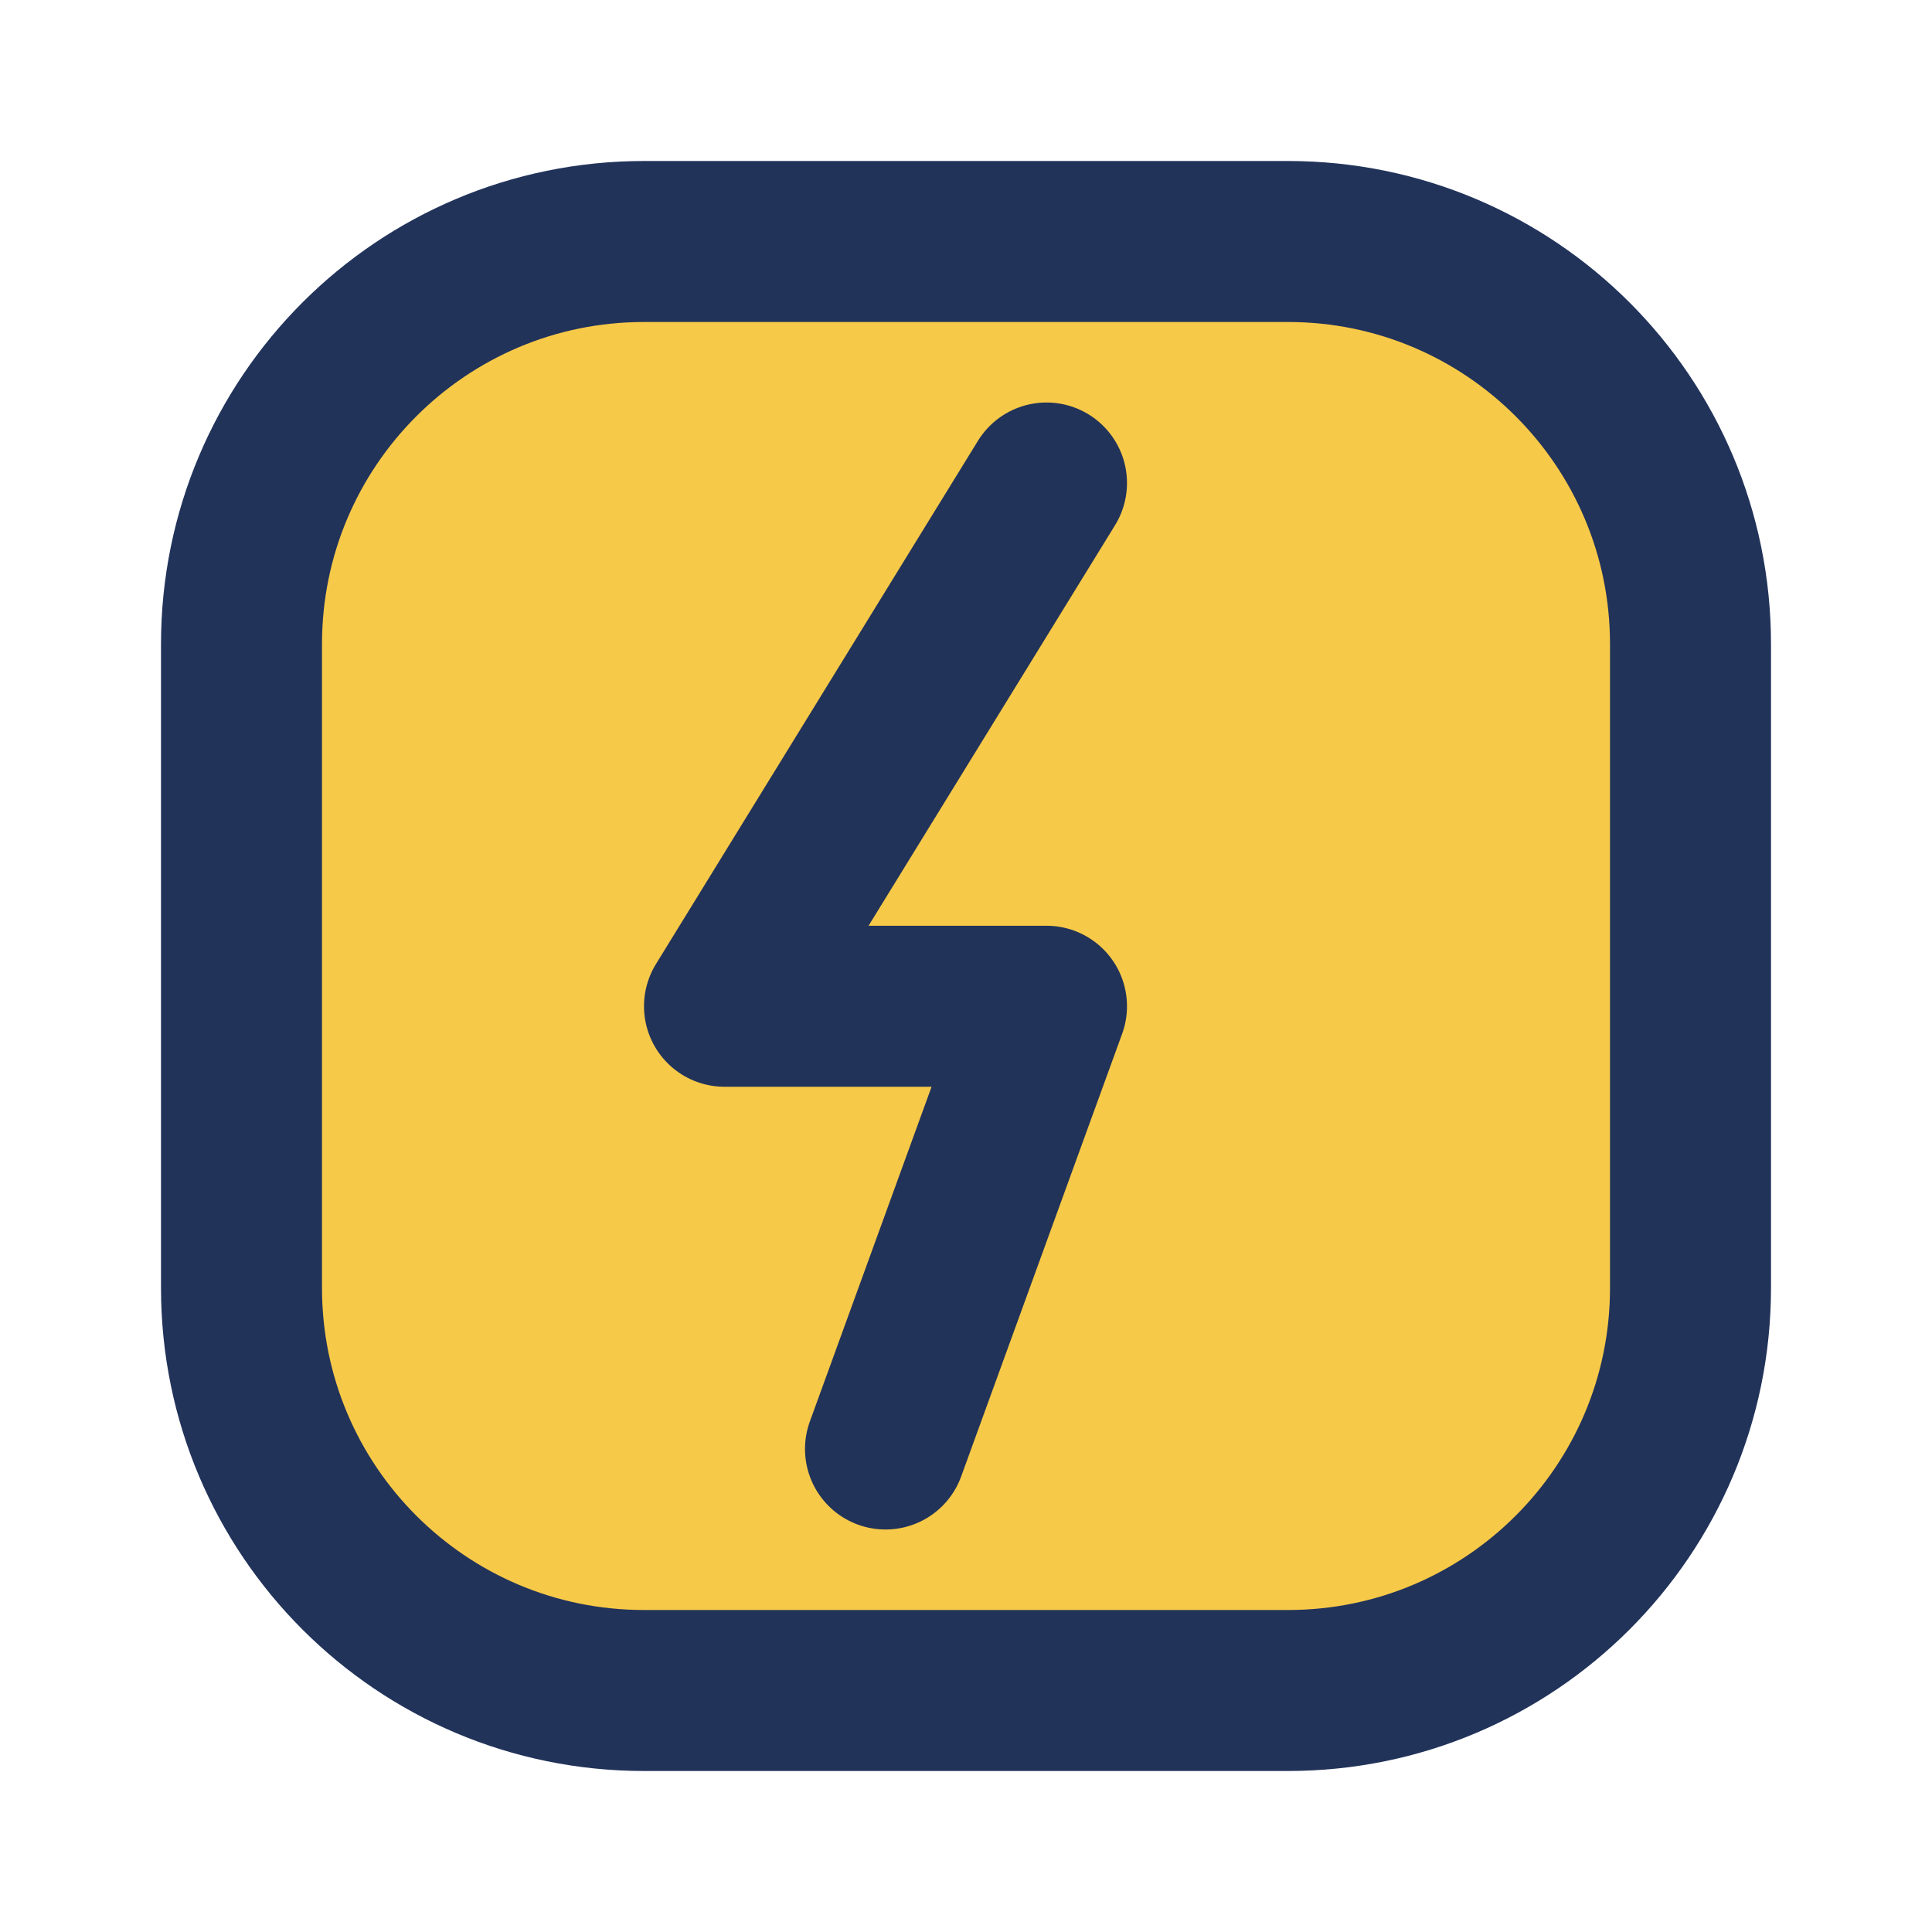
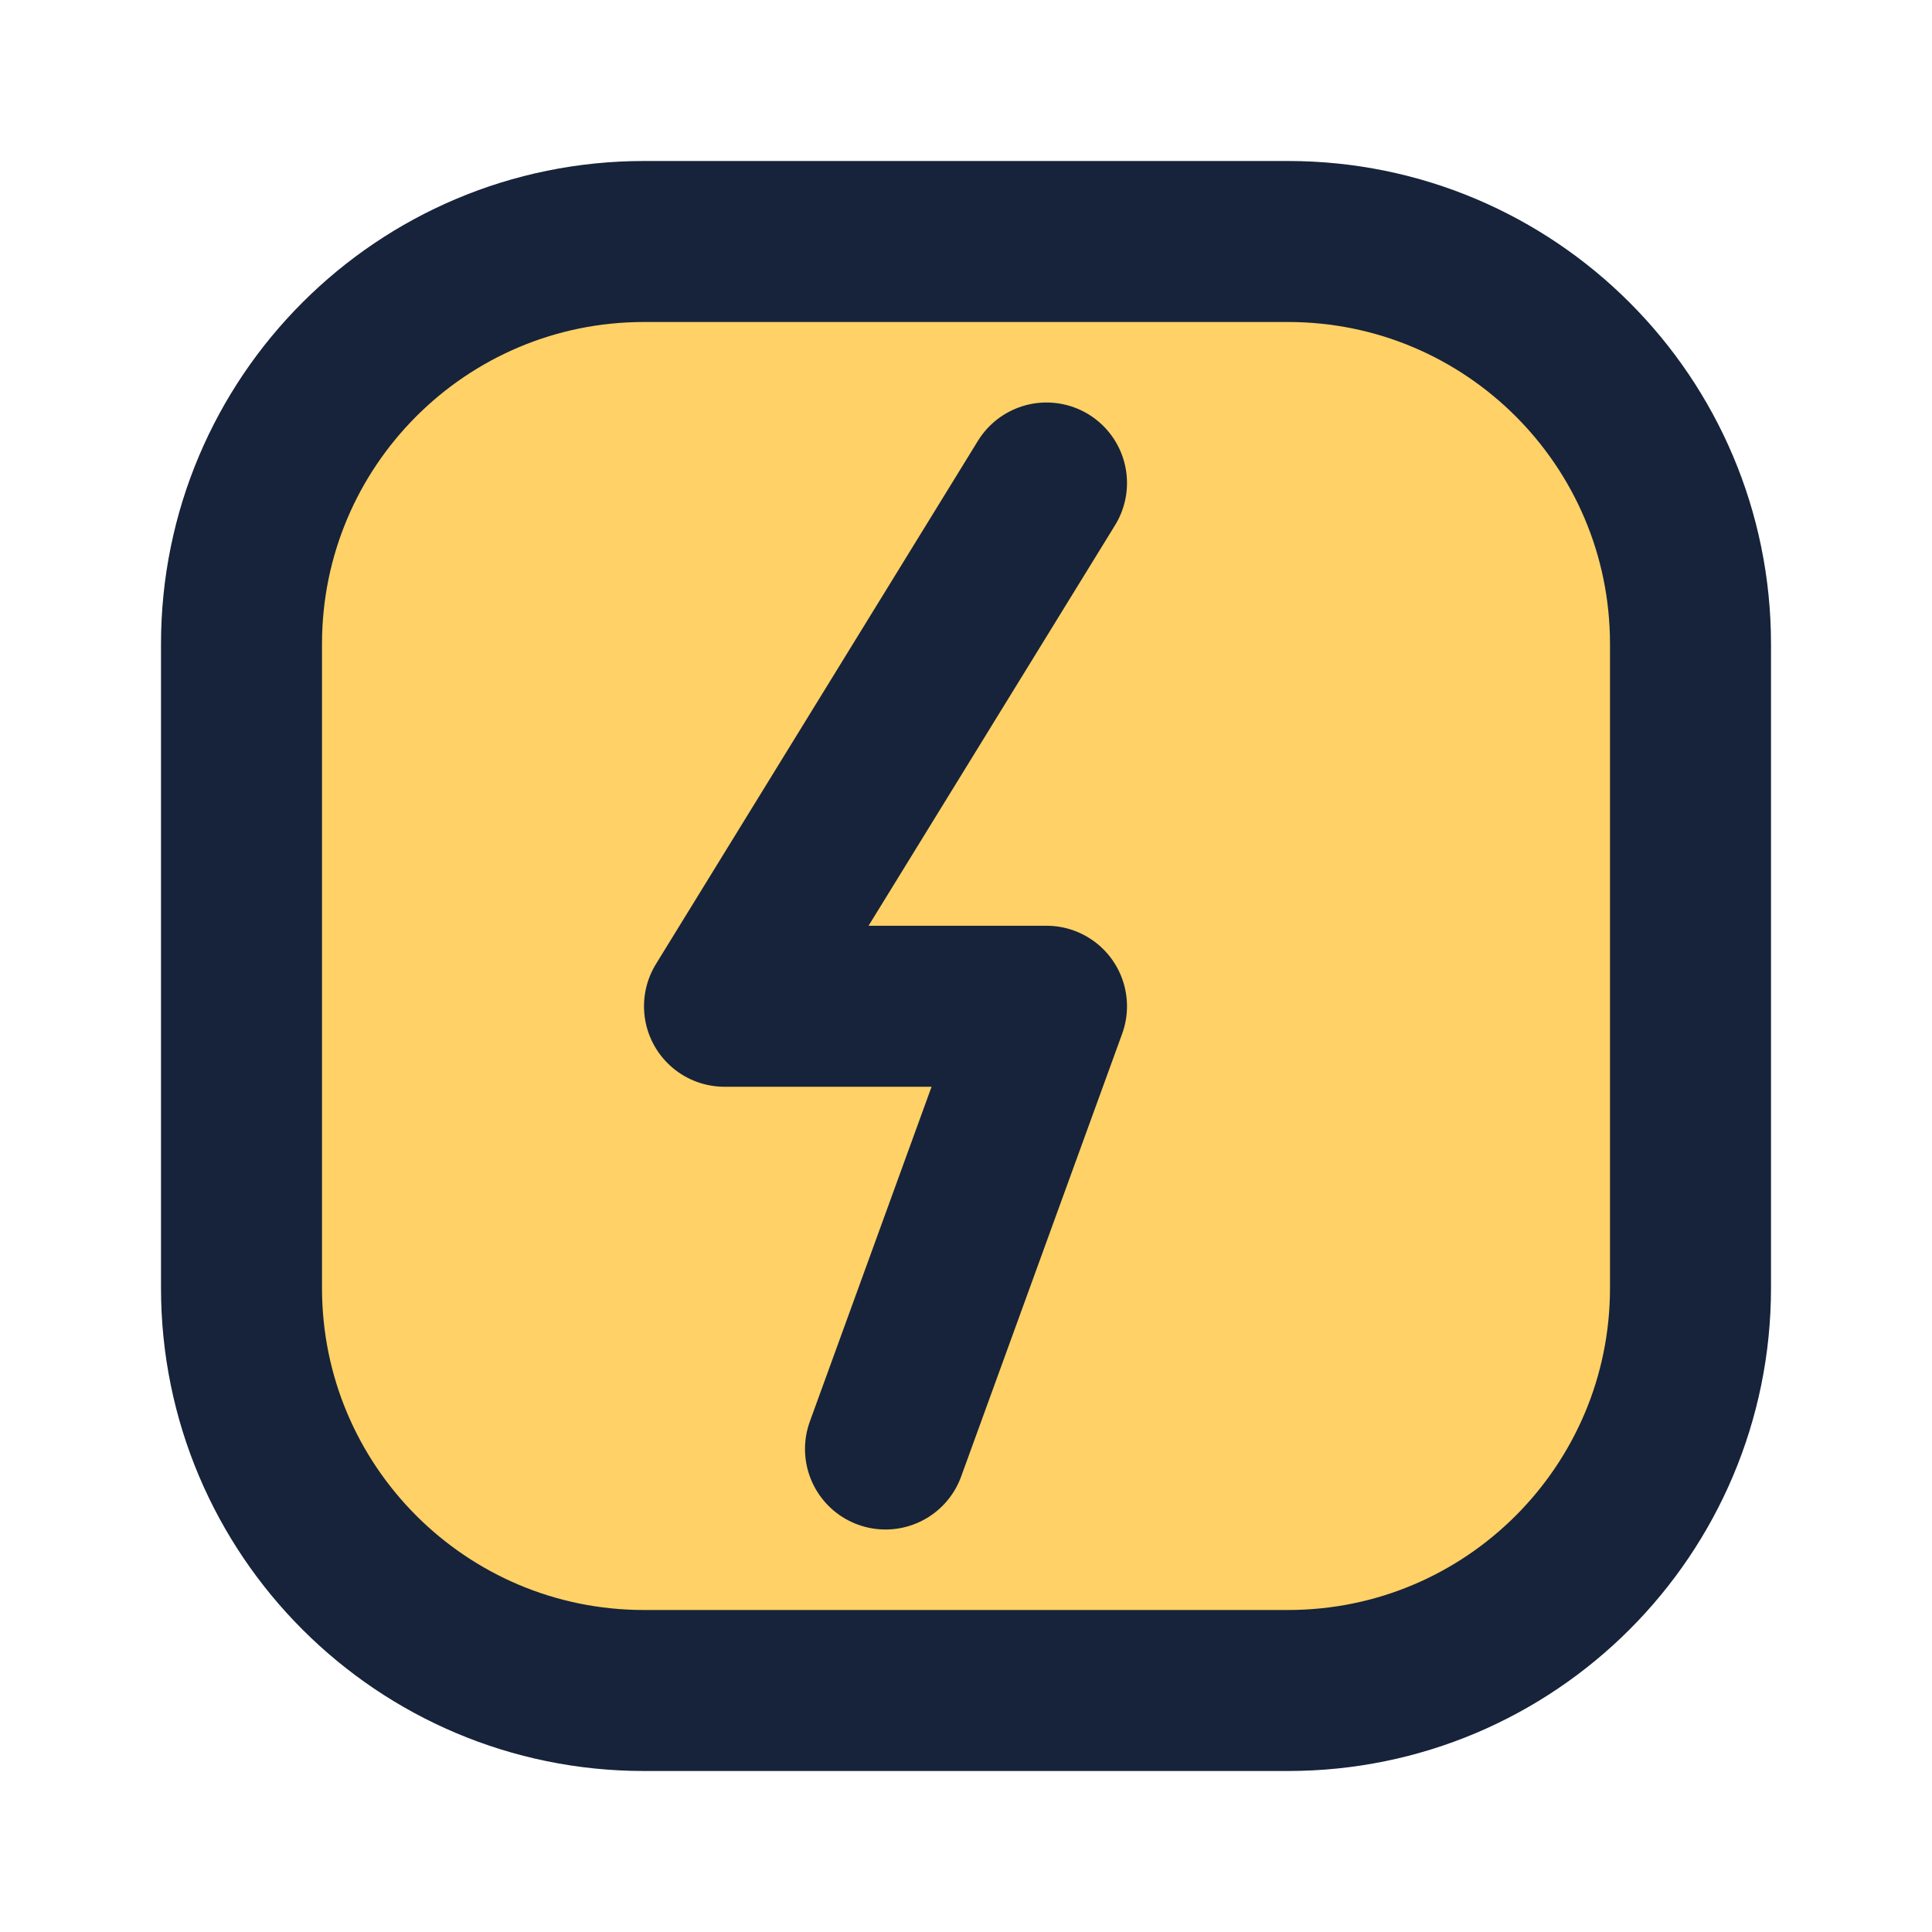
- <svg xmlns="http://www.w3.org/2000/svg" viewBox="0 0 24 24" width="48" height="48" fill="none" stroke="#22335A" stroke-width="2" stroke-linecap="round" stroke-linejoin="round">
-   <rect x="3" y="3" width="18" height="18" rx="5" fill="#F7C948" />
+ <svg xmlns="http://www.w3.org/2000/svg" viewBox="0 0 24 24" width="48" height="48" fill="none" stroke="#16233A" stroke-width="2" stroke-linecap="round" stroke-linejoin="round">
+   <rect x="3" y="3" width="18" height="18" rx="5" fill="#FFD166" />
  <path d="M13 6l-4 6.5h4L11 18" />
</svg>
